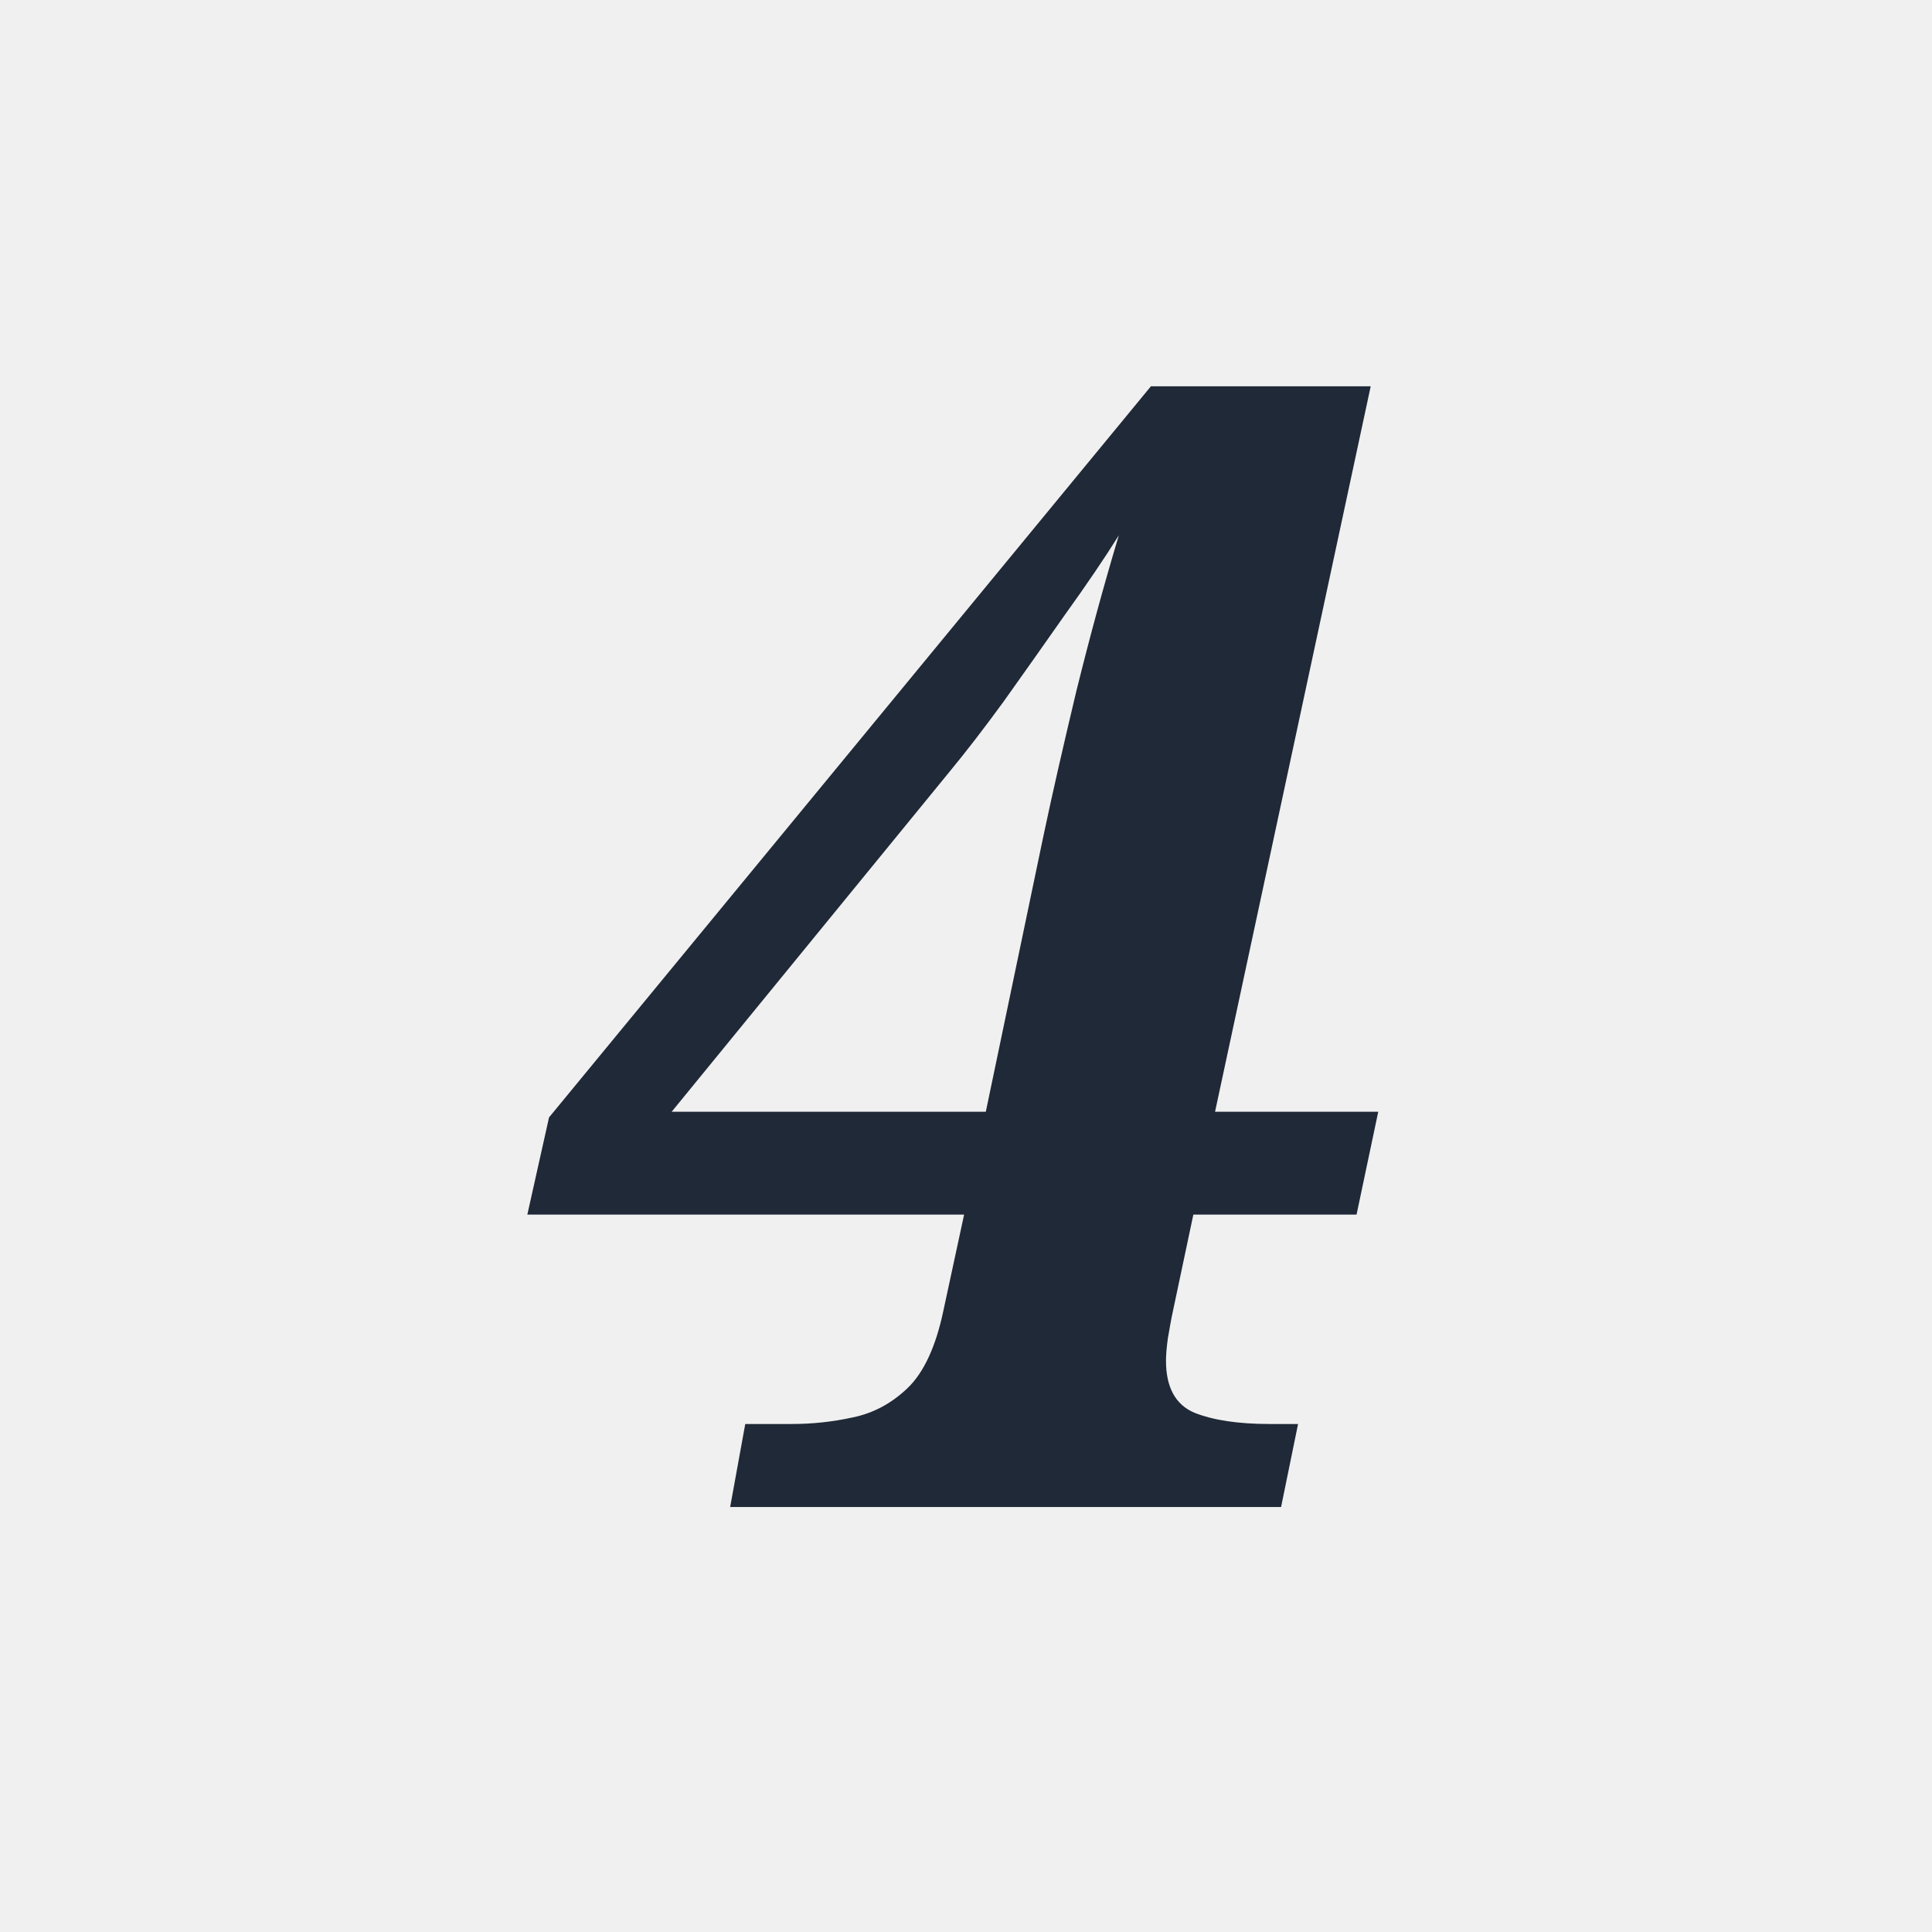
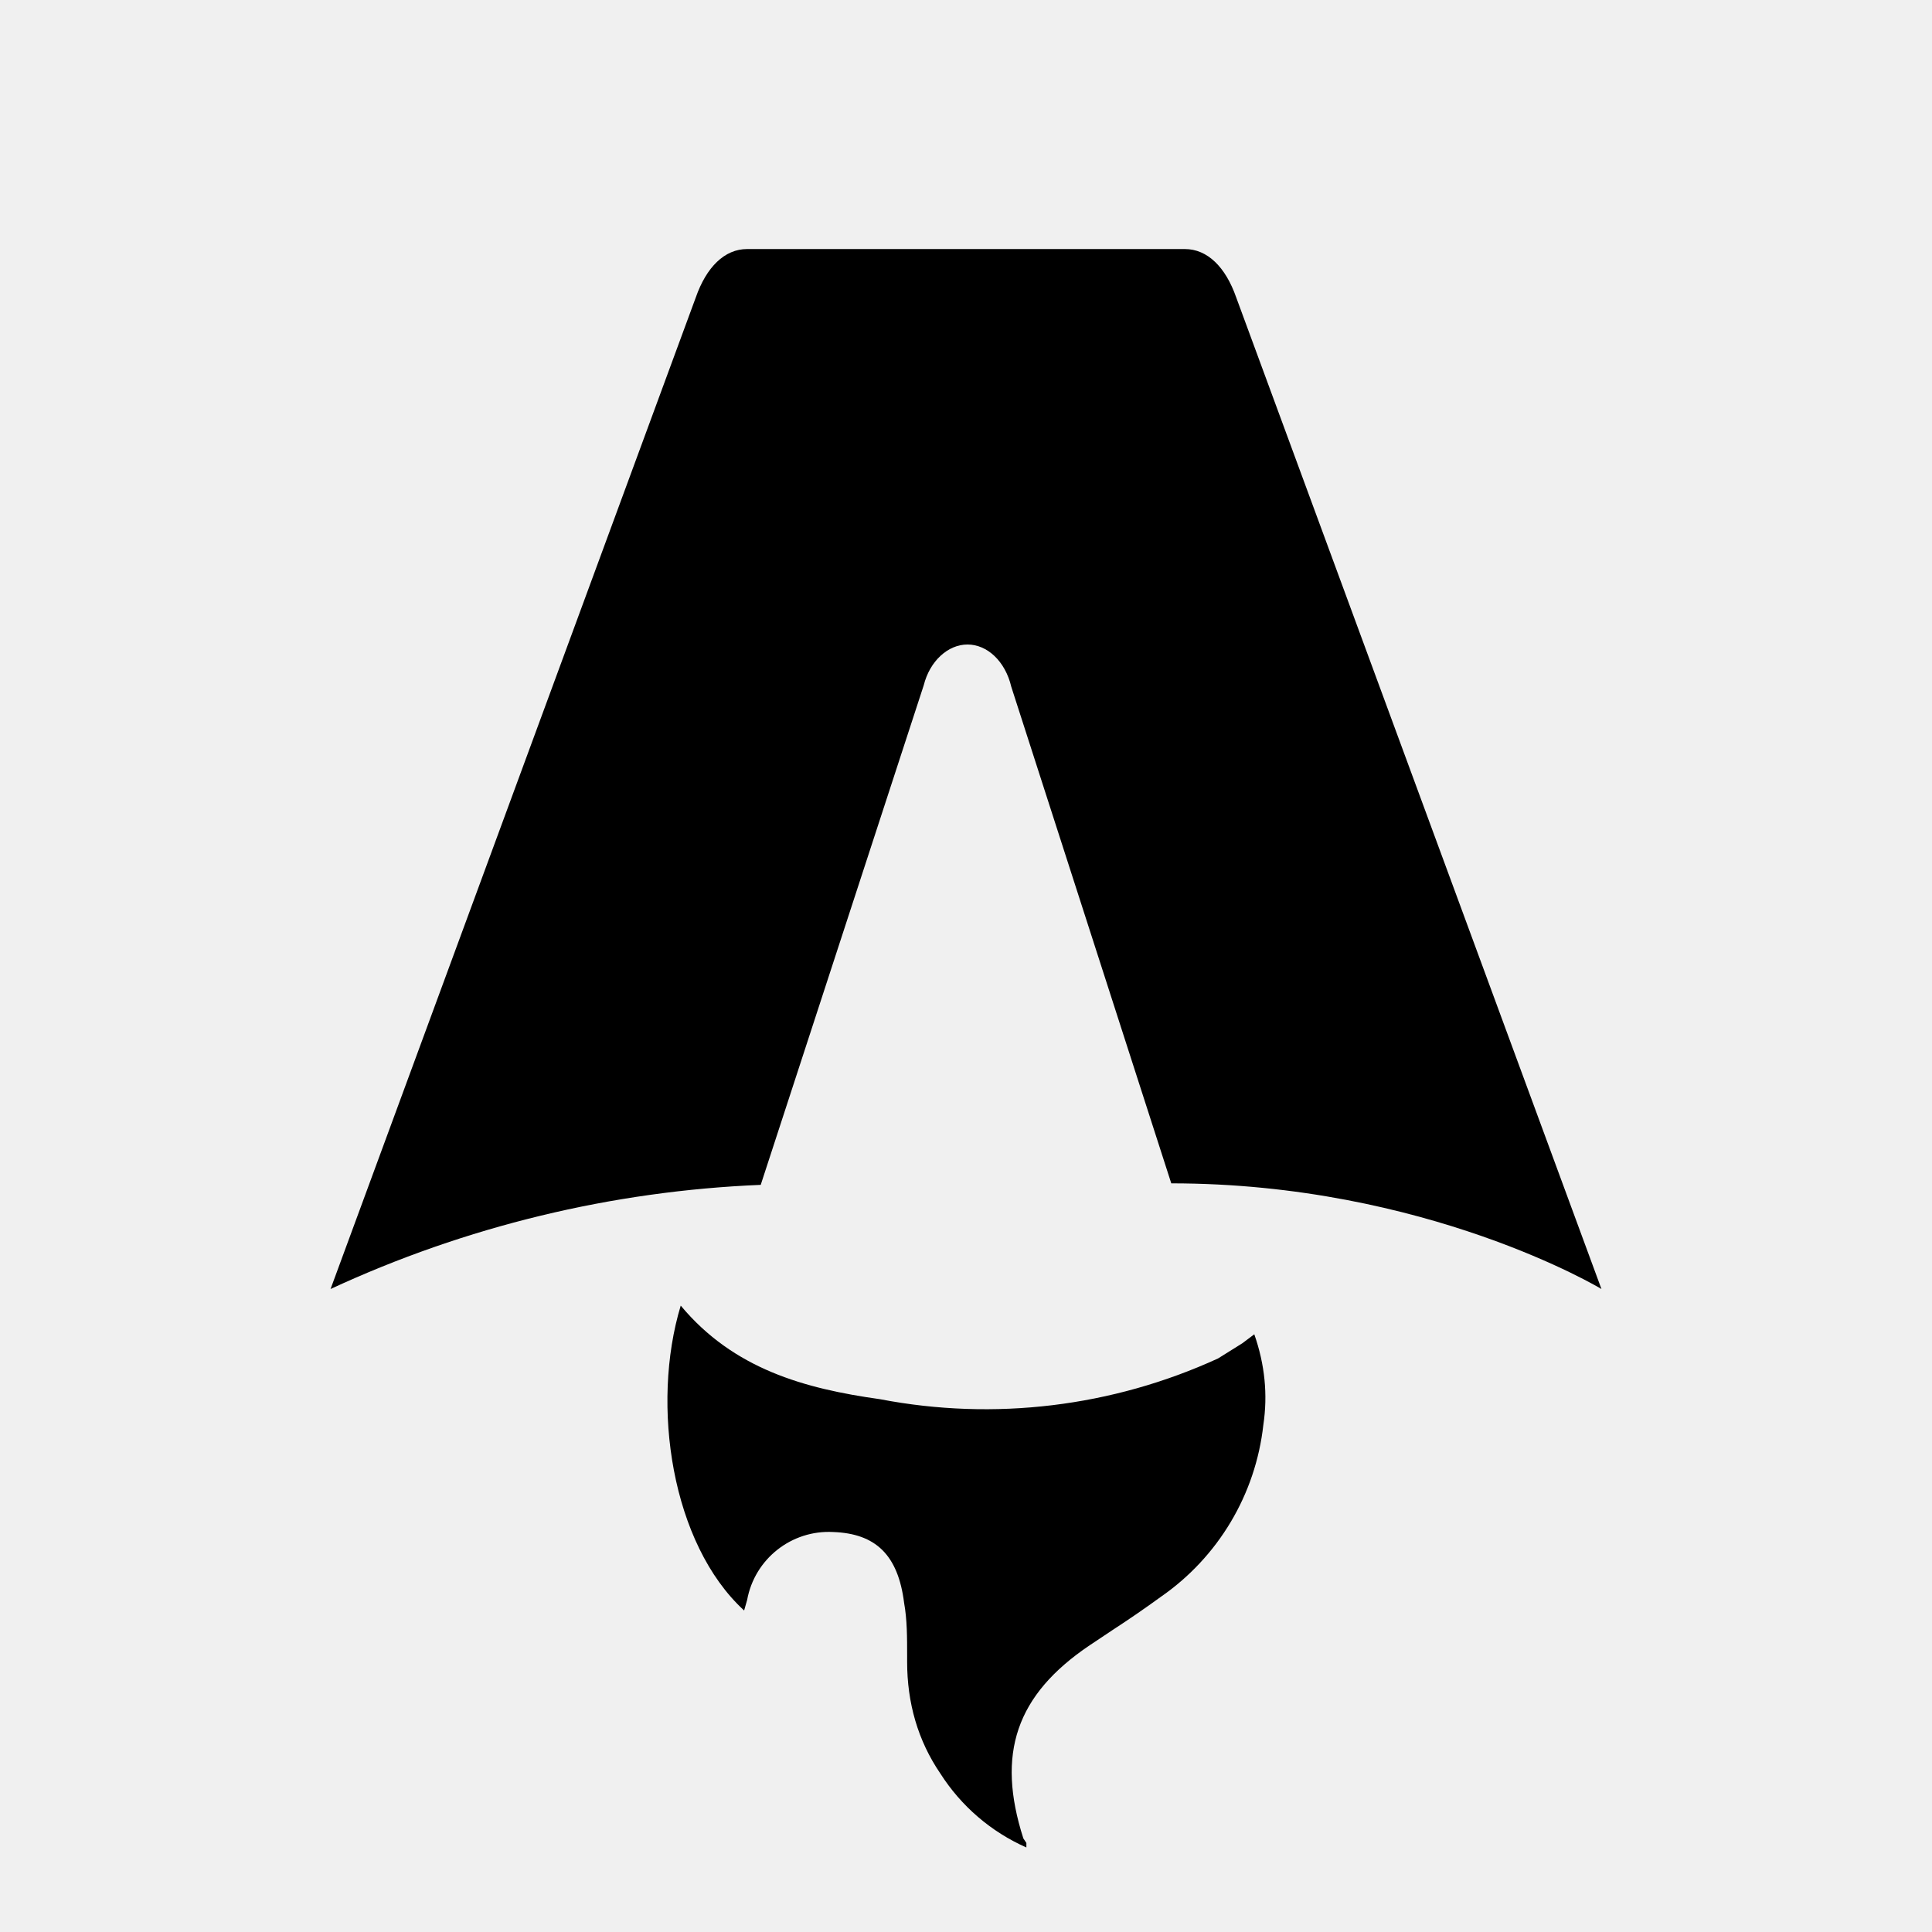
- <svg xmlns="http://www.w3.org/2000/svg" viewBox="0 0 32 32">
+ <svg xmlns="http://www.w3.org/2000/svg" fill="none" viewBox="0 0 128 128">
+   <path d="M50.4 78.5a75.1 75.1 0 0 0-28.5 6.9l24.2-65.7c.7-2 1.9-3.2 3.4-3.2h29c1.5 0 2.7 1.2 3.4 3.2l24.2 65.7s-11.6-7-28.5-7L67 45.5c-.4-1.7-1.6-2.8-2.9-2.8-1.3 0-2.5 1.1-2.9 2.7L50.4 78.5Zm-1.1 28.2Zm-4.2-20.2c-2 6.6-.6 15.8 4.2 20.2a17.5 17.5 0 0 1 .2-.7 5.5 5.5 0 0 1 5.7-4.5c2.8.1 4.3 1.5 4.7 4.7.2 1.1.2 2.3.2 3.5v.4c0 2.7.7 5.2 2.2 7.4a13 13 0 0 0 5.7 4.9v-.3l-.2-.3c-1.8-5.6-.5-9.5 4.4-12.8l1.5-1a73 73 0 0 0 3.2-2.2 16 16 0 0 0 6.8-11.4c.3-2 .1-4-.6-6l-.8.6-1.6 1a37 37 0 0 1-22.4 2.7c-5-.7-9.7-2-13.2-6.2Z" />
  <style>
-     .glyph {
-       font-family: "Fraunces Variable", ui-serif, Georgia, serif;
-       font-size: 26px;
-       font-style: italic;
-       font-weight: 700;
-       fill: #1f2937;
-     }
-     @media (prefers-color-scheme: dark) {
-       .glyph { fill: #f5f5f5; }
-     }
-   </style>
-   <text x="50%" y="78%" text-anchor="middle" class="glyph">4</text>
+         path { fill: #000; }
+         @media (prefers-color-scheme: dark) {
+             path { fill: #FFF; }
+         }
+     </style>
</svg>
